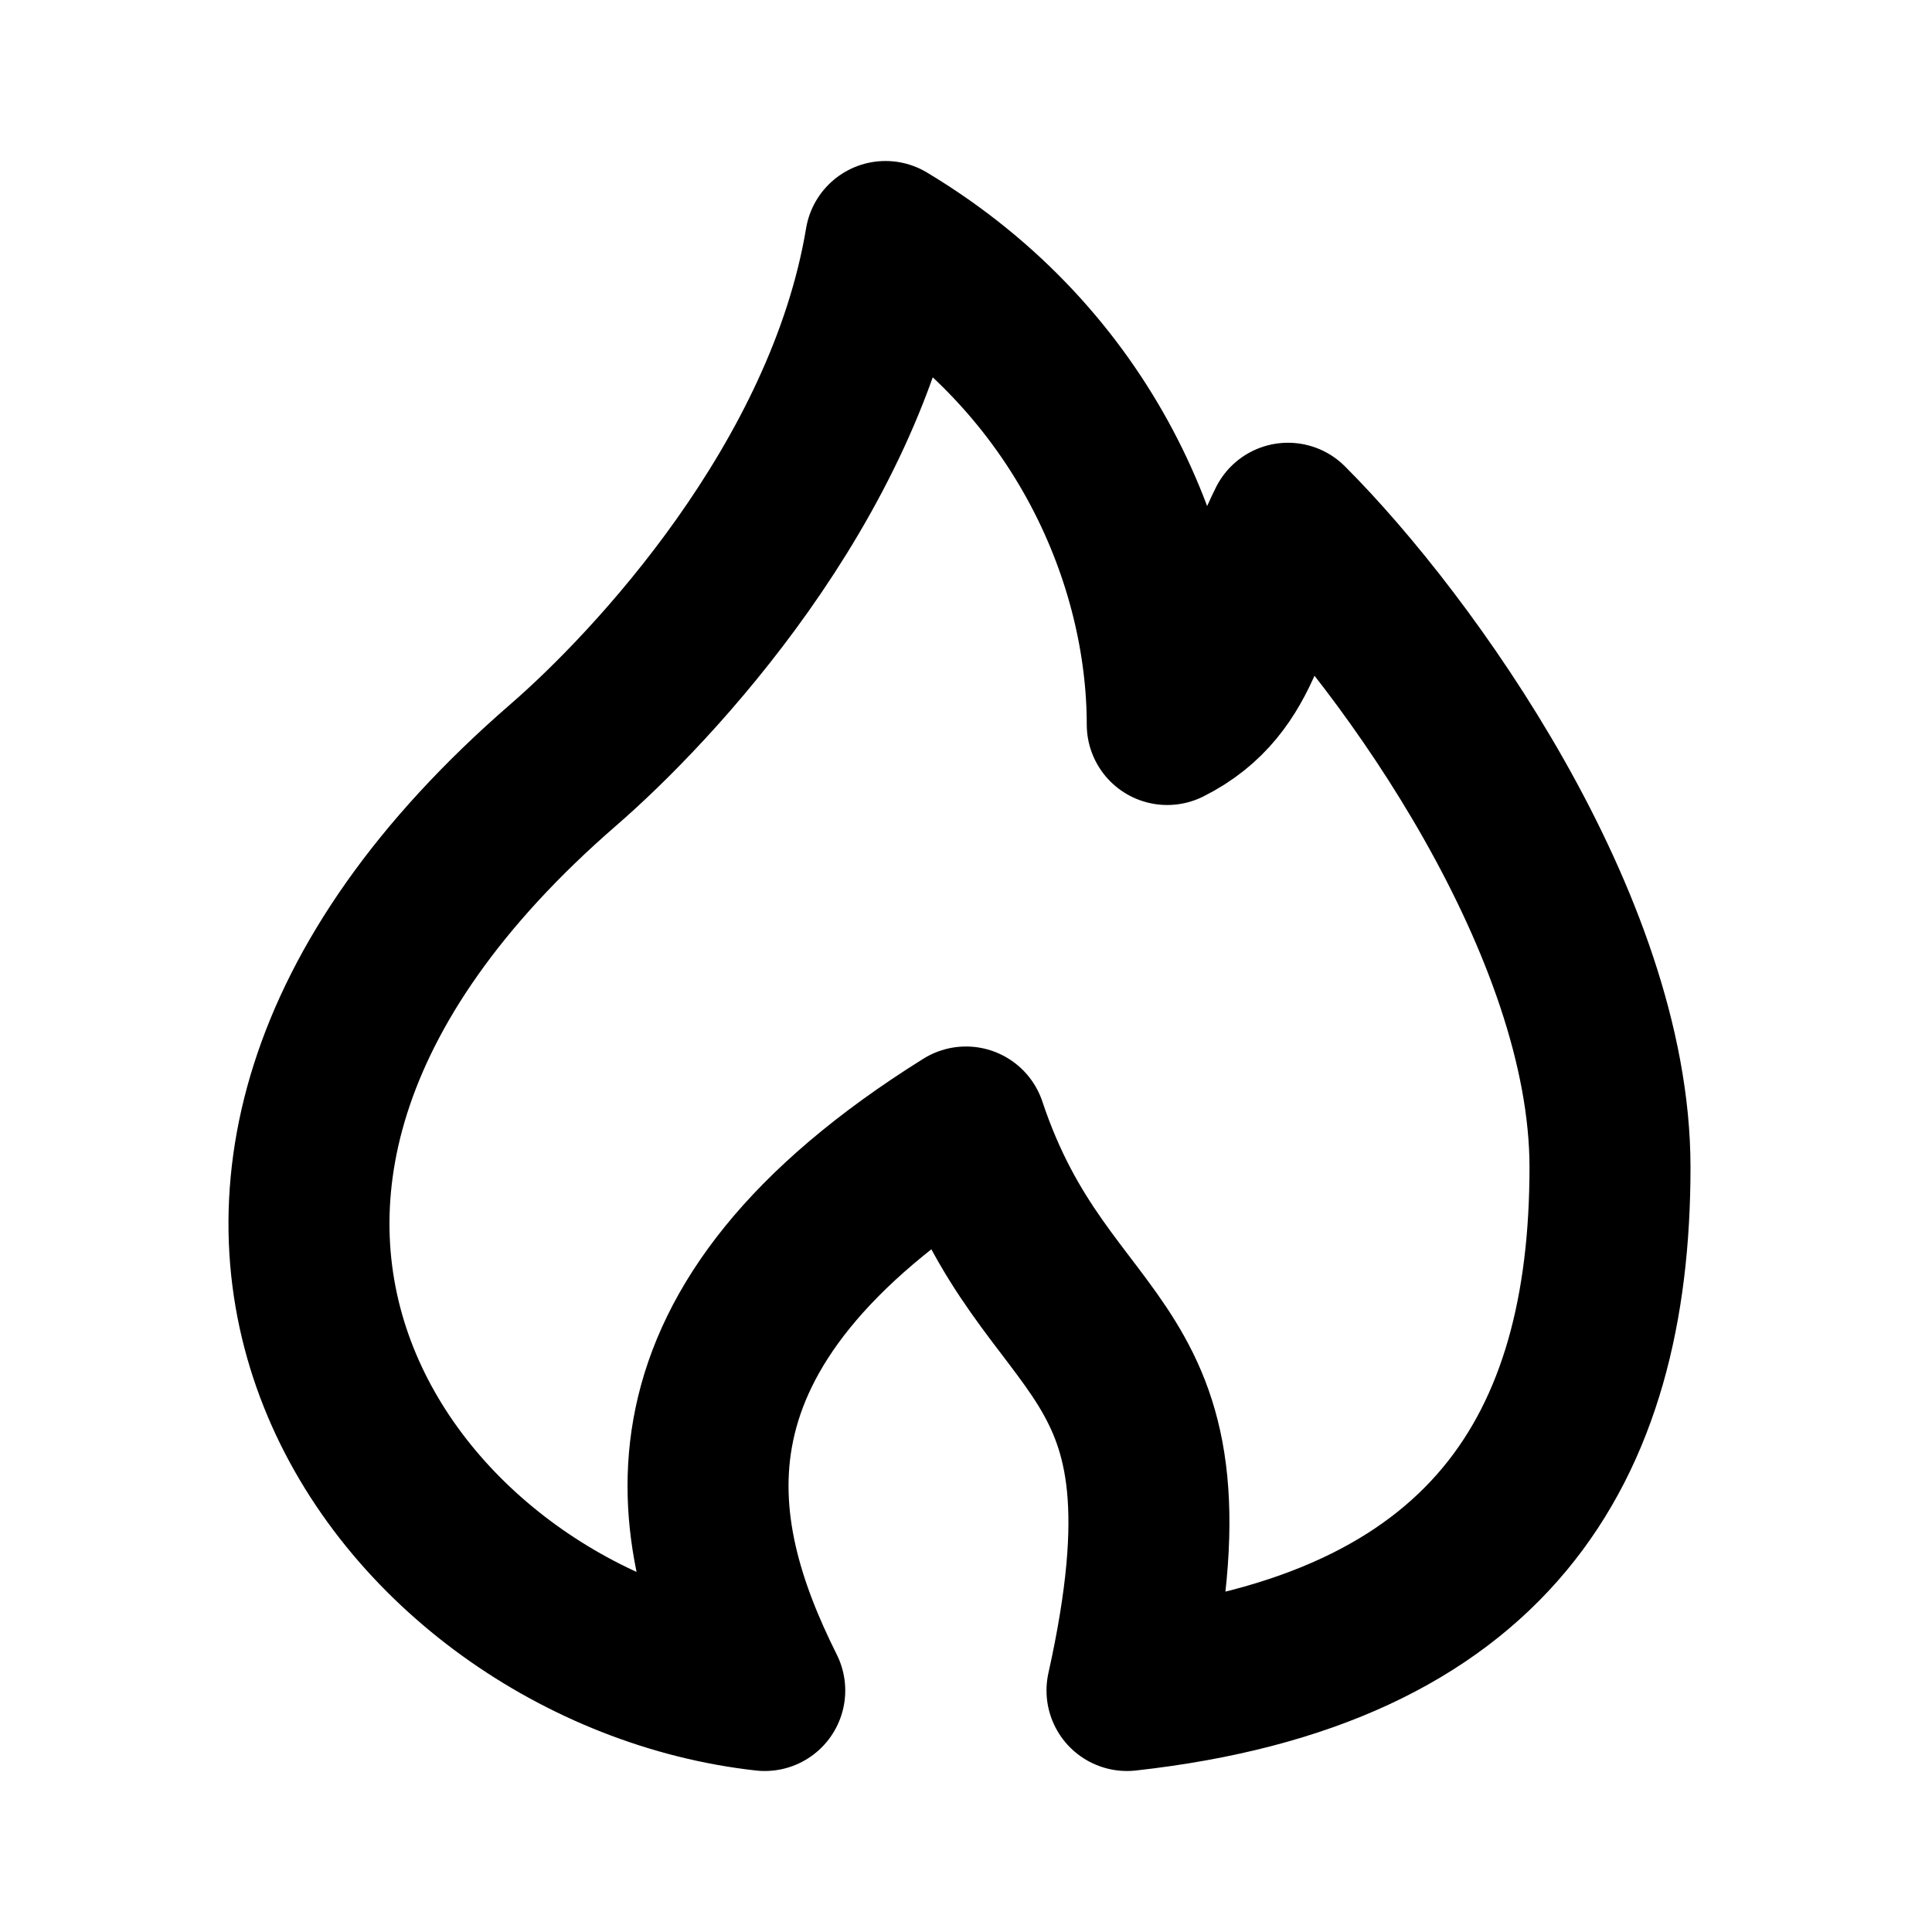
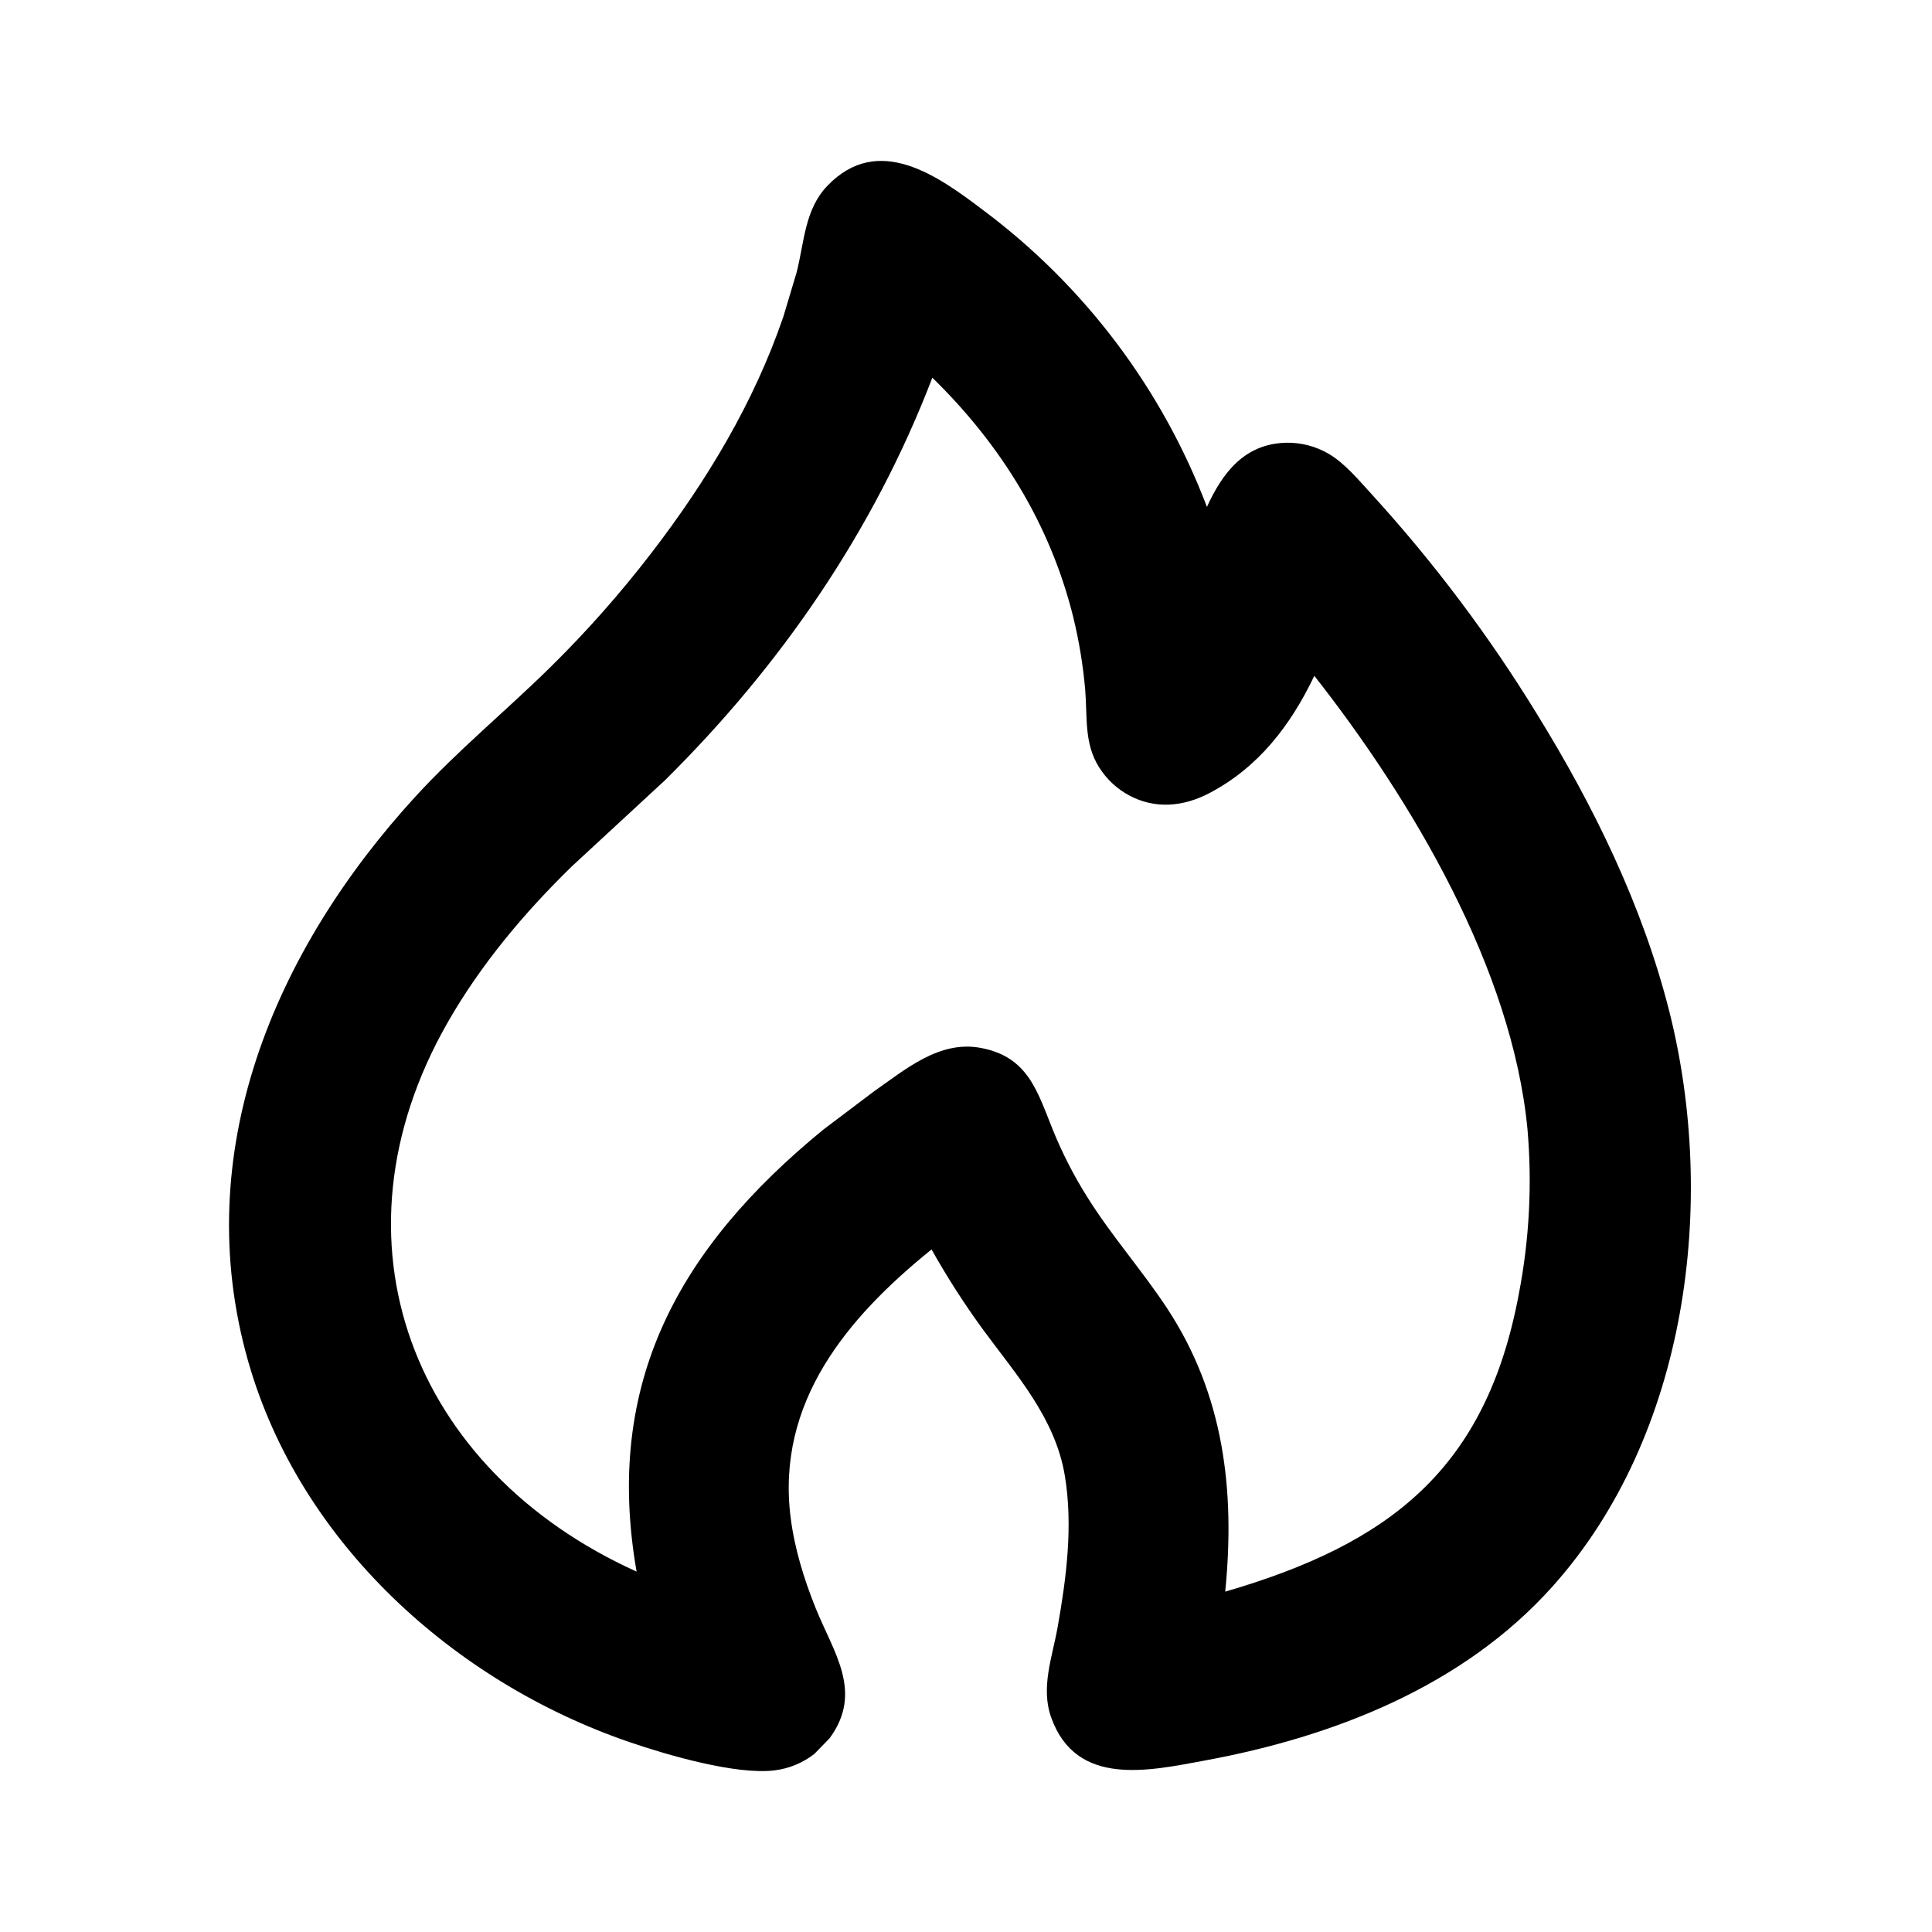
- <svg xmlns="http://www.w3.org/2000/svg" width="24" height="24" viewBox="0 0 24 24">
-   <path fill="none" stroke="currentColor" stroke-linejoin="round" stroke-width="2" d="M7 9.5C.714 14.948 5 20.5 9.5 21c-1-2-1.5-4.5 2.5-7c1 3 3 2.5 2 7c4.5-.5 6-3 6-6.5c0-3-2.5-6.5-4-8c-.5 1-.5 2-1.5 2.5c0-2-1-4.5-3.5-6c-.5 3-2.892 5.54-4 6.5Z" />
+ <svg xmlns="http://www.w3.org/2000/svg" viewBox="0 0 24 24">
+   <path fill="currentColor" d="M11.572 15.521c-1.051.849-1.929 1.897-1.751 3.327.049.389.166.767.312 1.13.222.551.596 1.041.172 1.616l-.188.193a1 1 0 0 1-.494.205c-.48.06-1.343-.193-1.806-.352-2.174-.745-4.09-2.475-4.733-4.725-.741-2.593.321-5.103 2.077-7.02.527-.575 1.127-1.066 1.681-1.612q.672-.662 1.247-1.41c.686-.891 1.279-1.874 1.643-2.942l.163-.544c.097-.376.099-.784.384-1.08.635-.66 1.378-.118 1.944.311a8.26 8.26 0 0 1 2.77 3.679c.194-.425.465-.781.977-.797.187-.005.372.042.533.136.205.119.38.334.535.502a18 18 0 0 1 2.054 2.731c.706 1.143 1.312 2.382 1.643 3.688.602 2.379.229 5.279-1.451 7.153-1.108 1.237-2.714 1.864-4.313 2.159-.697.129-1.599.335-1.911-.529-.136-.374.012-.754.078-1.125.109-.613.193-1.261.09-1.882-.12-.721-.602-1.251-1.02-1.821a10 10 0 0 1-.636-.991m3.648 4.251c2.05-.596 3.243-1.526 3.648-3.701a7.4 7.4 0 0 0 .107-2.043c-.191-1.994-1.433-4.085-2.648-5.633-.292.612-.694 1.14-1.309 1.46-.317.165-.666.2-.991.026a1 1 0 0 1-.374-.35c-.188-.299-.144-.621-.172-.959a6 6 0 0 0-.148-.903c-.285-1.155-.904-2.151-1.751-2.977-.728 1.899-1.88 3.576-3.325 5.004l-1.152 1.065c-.594.579-1.134 1.222-1.546 1.944-1.548 2.712-.436 5.559 2.349 6.818-.409-2.341.523-4.02 2.32-5.491l.624-.471c.393-.274.817-.642 1.334-.543.583.11.698.534.891 1.013q.176.435.425.832c.302.486.684.914.998 1.392.704 1.071.845 2.262.72 3.517" />
</svg>
